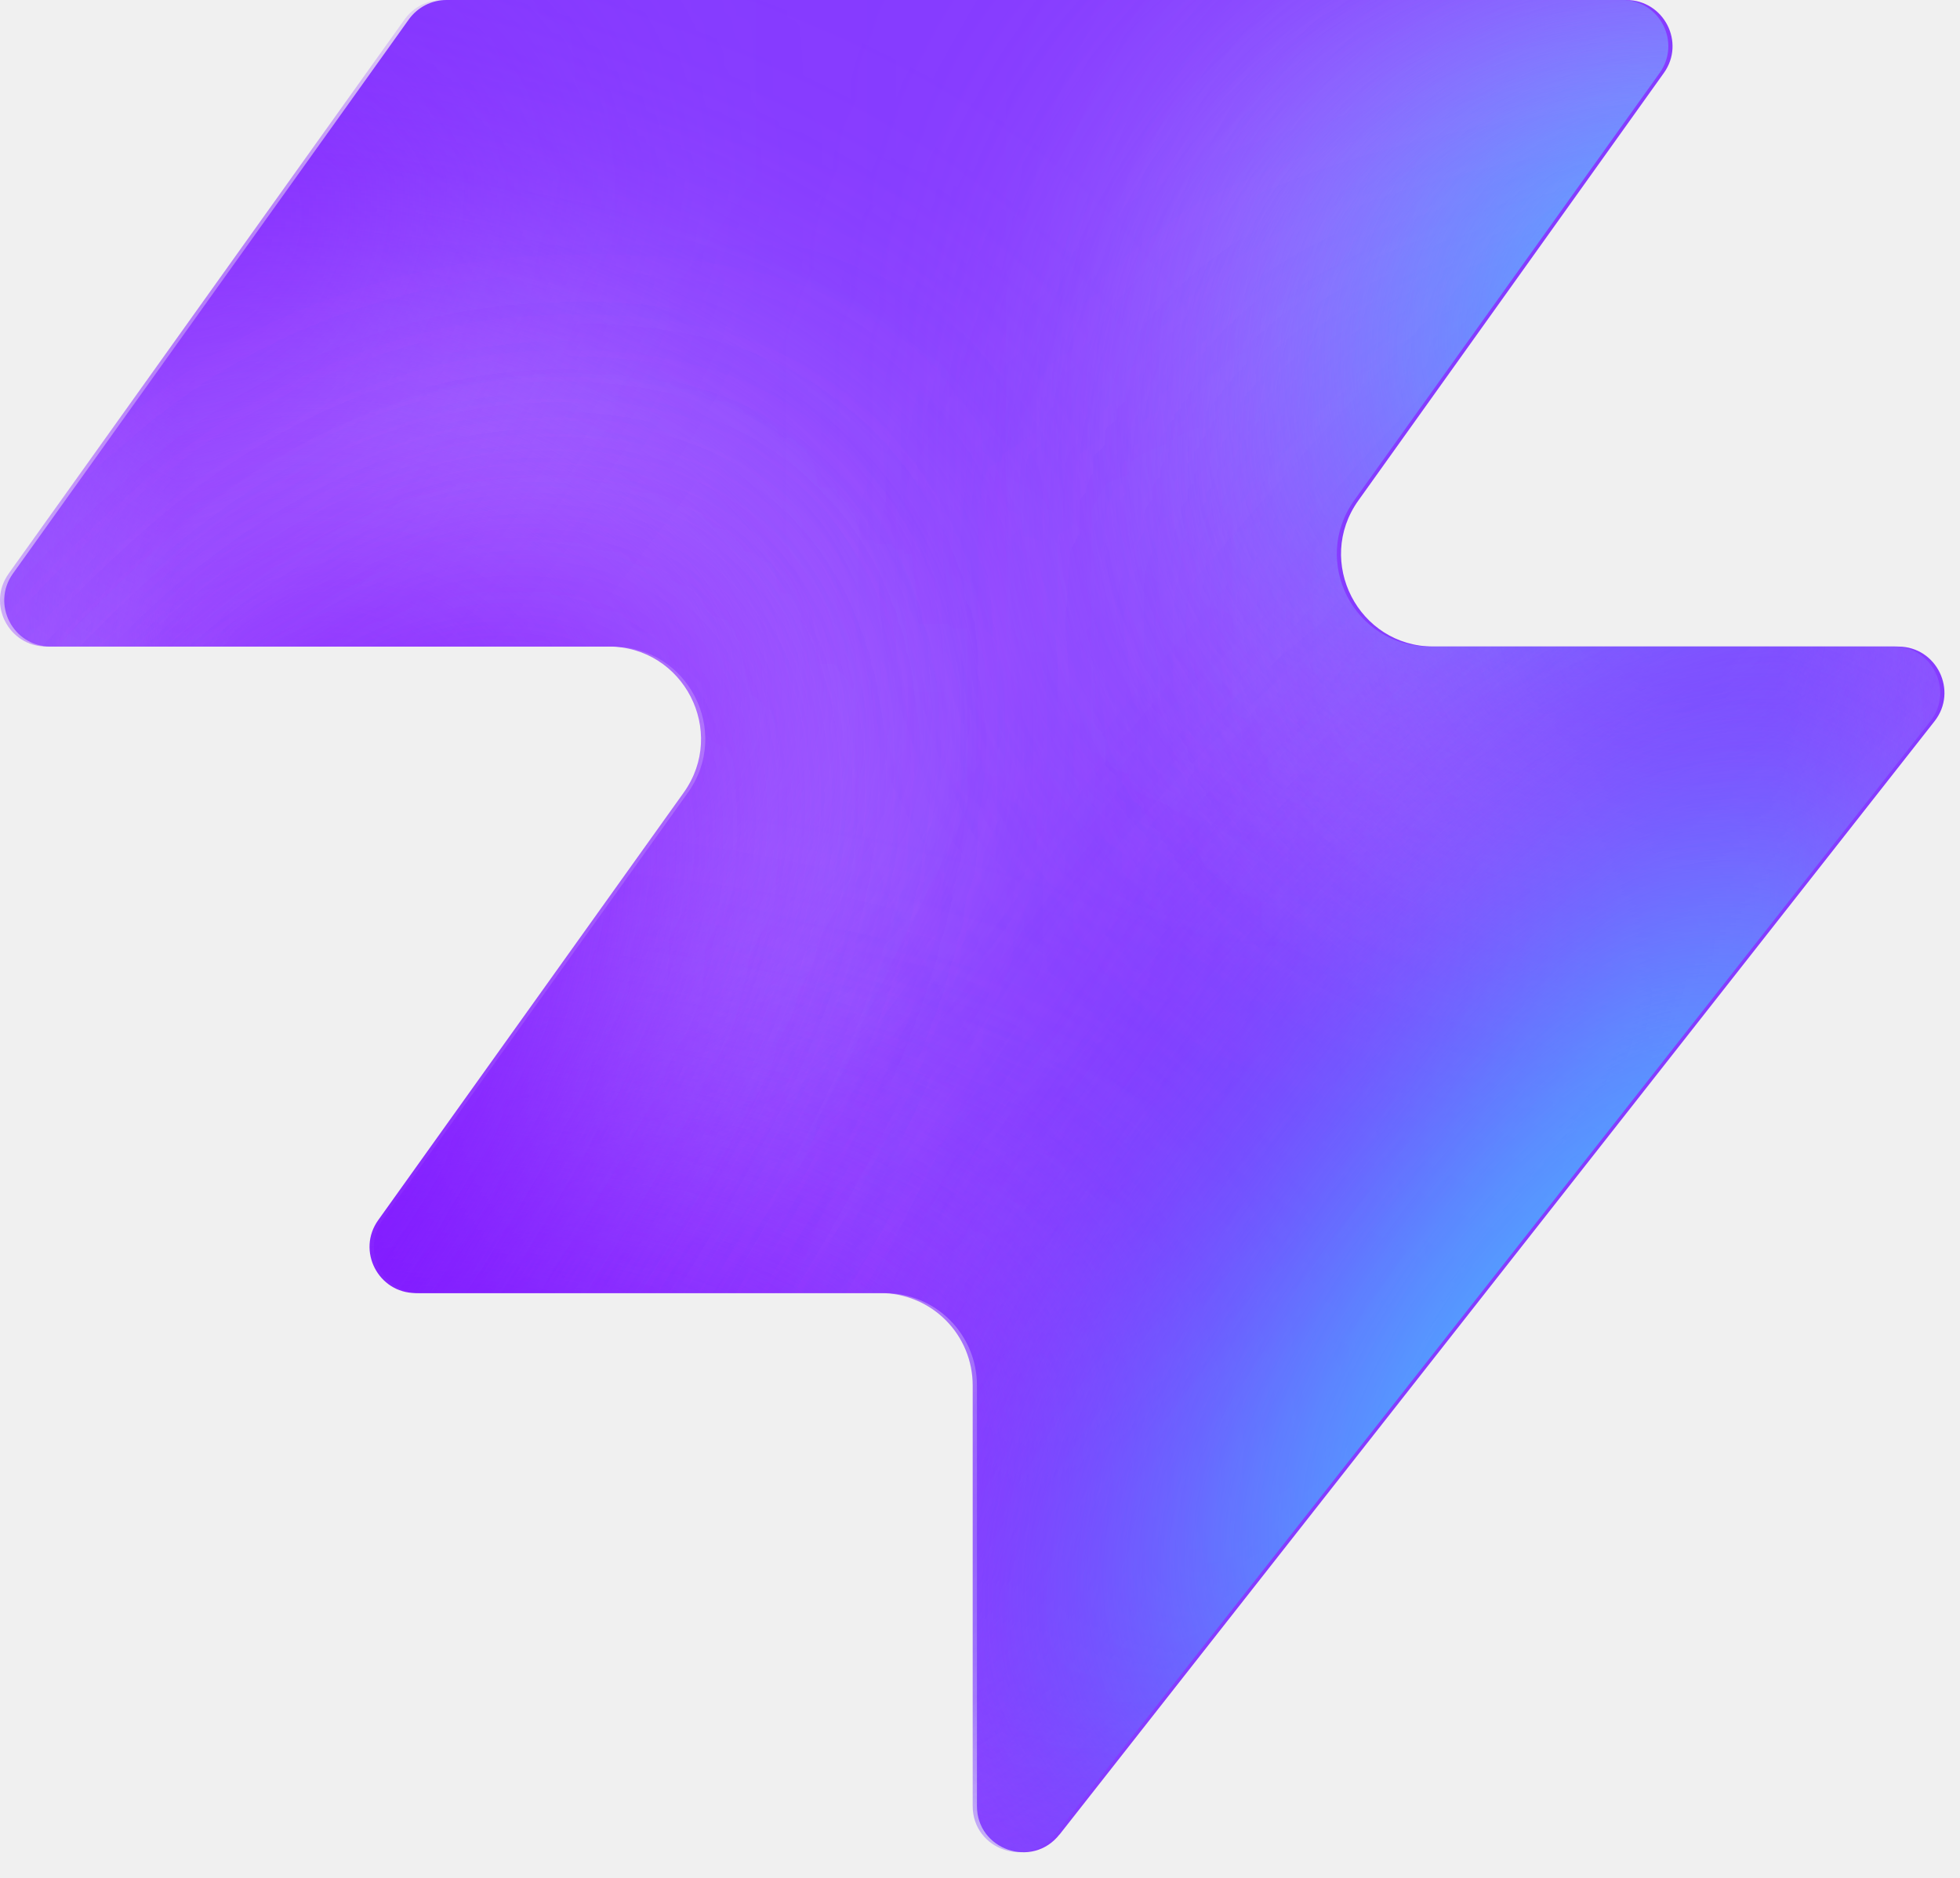
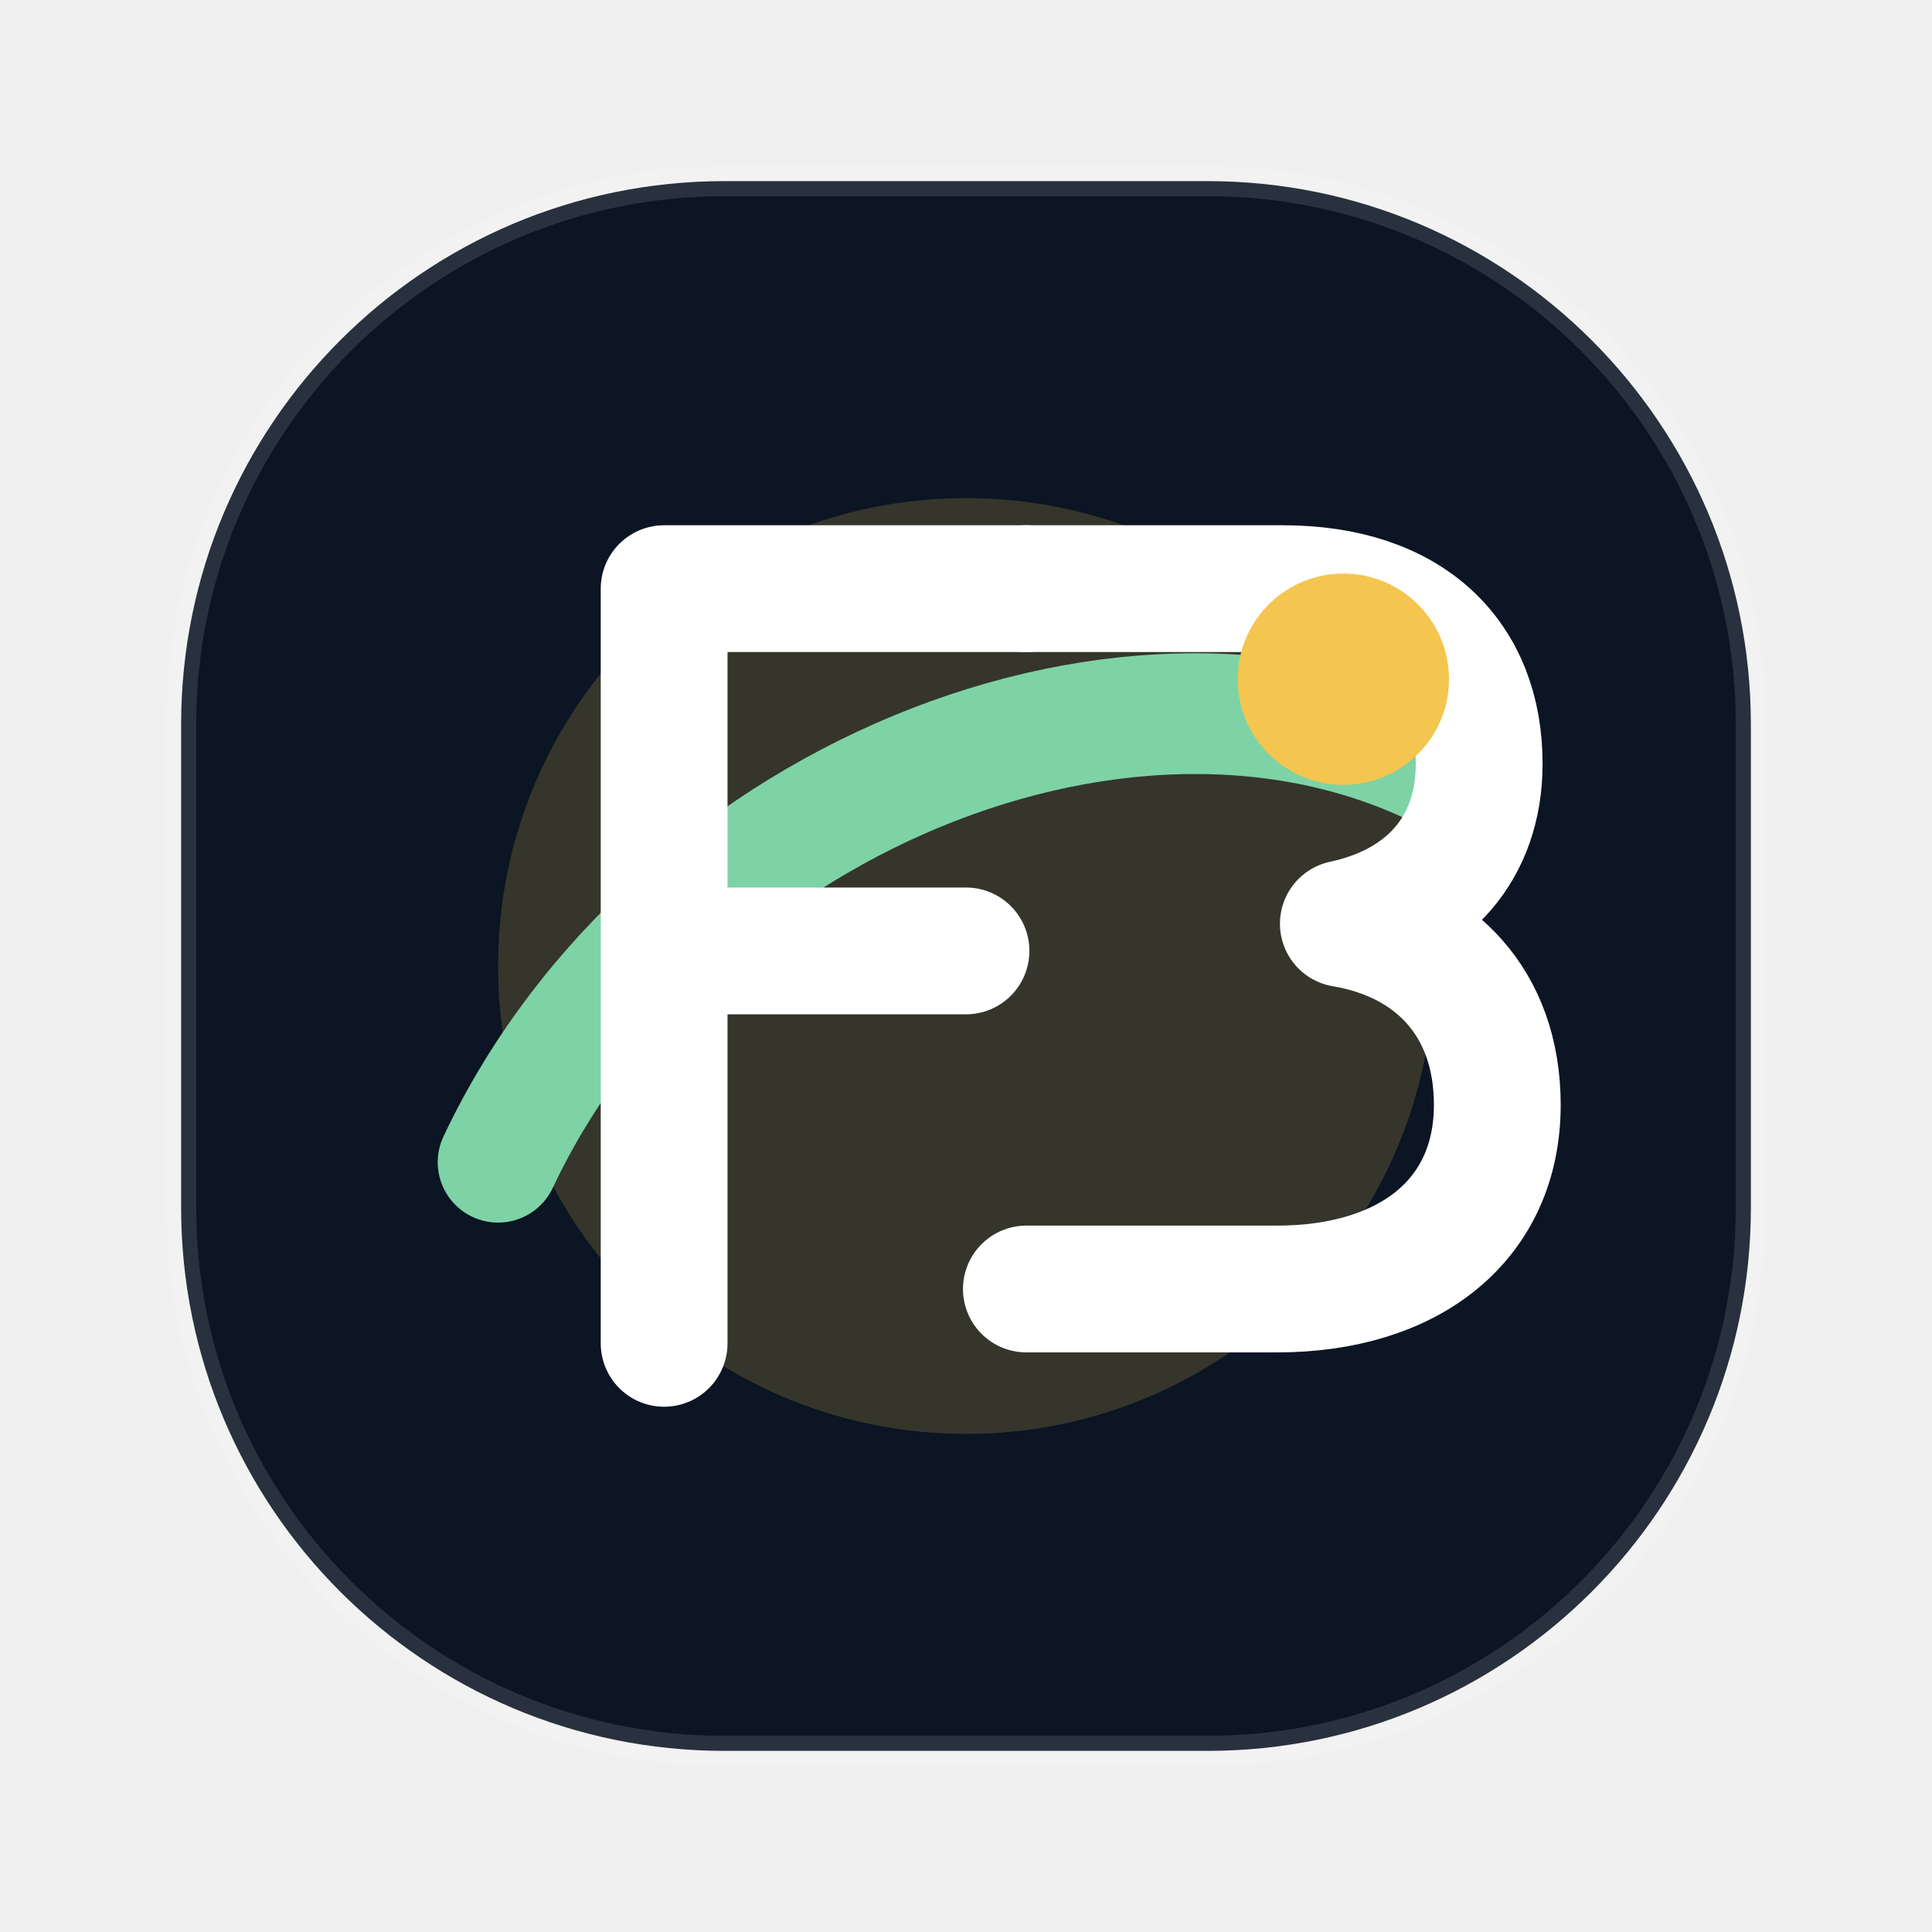
- <svg xmlns="http://www.w3.org/2000/svg" width="48" height="46" fill="none" viewBox="0 0 48 46">
-   <path fill="#863bff" d="M25.946 44.938c-.664.845-2.021.375-2.021-.698V33.937a2.26 2.26 0 0 0-2.262-2.262H10.287c-.92 0-1.456-1.04-.92-1.788l7.48-10.471c1.07-1.497 0-3.578-1.842-3.578H1.237c-.92 0-1.456-1.04-.92-1.788L10.013.474c.214-.297.556-.474.92-.474h28.894c.92 0 1.456 1.04.92 1.788l-7.48 10.471c-1.07 1.498 0 3.579 1.842 3.579h11.377c.943 0 1.473 1.088.89 1.83L25.947 44.94z" style="fill:#863bff;fill:color(display-p3 .525 .23 1);fill-opacity:1" />
-   <mask id="a" width="48" height="46" x="0" y="0" maskUnits="userSpaceOnUse" style="mask-type:alpha">
-     <path fill="#000" d="M25.842 44.938c-.664.844-2.021.375-2.021-.698V33.937a2.26 2.26 0 0 0-2.262-2.262H10.183c-.92 0-1.456-1.04-.92-1.788l7.48-10.471c1.07-1.498 0-3.579-1.842-3.579H1.133c-.92 0-1.456-1.04-.92-1.787L9.91.473c.214-.297.556-.474.92-.474h28.894c.92 0 1.456 1.04.92 1.788l-7.48 10.471c-1.07 1.498 0 3.578 1.842 3.578h11.377c.943 0 1.473 1.088.89 1.832L25.843 44.94z" style="fill:#000;fill-opacity:1" />
-   </mask>
-   <g mask="url(#a)">
-     <g filter="url(#b)">
-       <ellipse cx="5.508" cy="14.704" fill="#ede6ff" rx="5.508" ry="14.704" style="fill:#ede6ff;fill:color(display-p3 .927 .903 1);fill-opacity:1" transform="matrix(.00324 1 1 -.00324 -4.47 31.516)" />
-     </g>
-     <g filter="url(#c)">
-       <ellipse cx="10.399" cy="29.851" fill="#ede6ff" rx="10.399" ry="29.851" style="fill:#ede6ff;fill:color(display-p3 .927 .903 1);fill-opacity:1" transform="matrix(.00324 1 1 -.00324 -39.328 7.883)" />
-     </g>
-     <g filter="url(#d)">
-       <ellipse cx="5.508" cy="30.487" fill="#7e14ff" rx="5.508" ry="30.487" style="fill:#7e14ff;fill:color(display-p3 .492 .077 1);fill-opacity:1" transform="rotate(89.814 -25.913 -14.639)scale(1 -1)" />
-     </g>
-     <g filter="url(#e)">
-       <ellipse cx="5.508" cy="30.599" fill="#7e14ff" rx="5.508" ry="30.599" style="fill:#7e14ff;fill:color(display-p3 .492 .077 1);fill-opacity:1" transform="rotate(89.814 -32.644 -3.334)scale(1 -1)" />
-     </g>
-     <g filter="url(#f)">
-       <ellipse cx="5.508" cy="30.599" fill="#7e14ff" rx="5.508" ry="30.599" style="fill:#7e14ff;fill:color(display-p3 .492 .077 1);fill-opacity:1" transform="matrix(.00324 1 1 -.00324 -34.34 30.47)" />
-     </g>
-     <g filter="url(#g)">
-       <ellipse cx="14.072" cy="22.078" fill="#ede6ff" rx="14.072" ry="22.078" style="fill:#ede6ff;fill:color(display-p3 .927 .903 1);fill-opacity:1" transform="rotate(93.35 24.506 48.493)scale(-1 1)" />
-     </g>
-     <g filter="url(#h)">
-       <ellipse cx="3.47" cy="21.501" fill="#7e14ff" rx="3.47" ry="21.501" style="fill:#7e14ff;fill:color(display-p3 .492 .077 1);fill-opacity:1" transform="rotate(89.009 28.708 47.59)scale(-1 1)" />
-     </g>
-     <g filter="url(#i)">
-       <ellipse cx="3.47" cy="21.501" fill="#7e14ff" rx="3.47" ry="21.501" style="fill:#7e14ff;fill:color(display-p3 .492 .077 1);fill-opacity:1" transform="rotate(89.009 28.708 47.59)scale(-1 1)" />
-     </g>
-     <g filter="url(#j)">
-       <ellipse cx=".387" cy="8.972" fill="#7e14ff" rx="4.407" ry="29.108" style="fill:#7e14ff;fill:color(display-p3 .492 .077 1);fill-opacity:1" transform="rotate(39.51 .387 8.972)" />
-     </g>
-     <g filter="url(#k)">
-       <ellipse cx="47.523" cy="-6.092" fill="#7e14ff" rx="4.407" ry="29.108" style="fill:#7e14ff;fill:color(display-p3 .492 .077 1);fill-opacity:1" transform="rotate(37.892 47.523 -6.092)" />
-     </g>
-     <g filter="url(#l)">
-       <ellipse cx="41.412" cy="6.333" fill="#47bfff" rx="5.971" ry="9.665" style="fill:#47bfff;fill:color(display-p3 .28 .748 1);fill-opacity:1" transform="rotate(37.892 41.412 6.333)" />
-     </g>
-     <g filter="url(#m)">
-       <ellipse cx="-1.879" cy="38.332" fill="#7e14ff" rx="4.407" ry="29.108" style="fill:#7e14ff;fill:color(display-p3 .492 .077 1);fill-opacity:1" transform="rotate(37.892 -1.88 38.332)" />
-     </g>
-     <g filter="url(#n)">
-       <ellipse cx="-1.879" cy="38.332" fill="#7e14ff" rx="4.407" ry="29.108" style="fill:#7e14ff;fill:color(display-p3 .492 .077 1);fill-opacity:1" transform="rotate(37.892 -1.88 38.332)" />
-     </g>
-     <g filter="url(#o)">
-       <ellipse cx="35.651" cy="29.907" fill="#7e14ff" rx="4.407" ry="29.108" style="fill:#7e14ff;fill:color(display-p3 .492 .077 1);fill-opacity:1" transform="rotate(37.892 35.651 29.907)" />
-     </g>
-     <g filter="url(#p)">
-       <ellipse cx="38.418" cy="32.4" fill="#47bfff" rx="5.971" ry="15.297" style="fill:#47bfff;fill:color(display-p3 .28 .748 1);fill-opacity:1" transform="rotate(37.892 38.418 32.4)" />
-     </g>
-   </g>
+ <svg xmlns="http://www.w3.org/2000/svg" viewBox="0 0 64 64" fill="none">
  <defs>
-     <filter id="b" width="60.045" height="41.654" x="-19.77" y="16.149" color-interpolation-filters="sRGB" filterUnits="userSpaceOnUse">
-       <feFlood flood-opacity="0" result="BackgroundImageFix" />
-       <feBlend in="SourceGraphic" in2="BackgroundImageFix" result="shape" />
-       <feGaussianBlur result="effect1_foregroundBlur_2002_17158" stdDeviation="7.659" />
-     </filter>
-     <filter id="c" width="90.34" height="51.437" x="-54.613" y="-7.533" color-interpolation-filters="sRGB" filterUnits="userSpaceOnUse">
-       <feFlood flood-opacity="0" result="BackgroundImageFix" />
-       <feBlend in="SourceGraphic" in2="BackgroundImageFix" result="shape" />
-       <feGaussianBlur result="effect1_foregroundBlur_2002_17158" stdDeviation="7.659" />
-     </filter>
-     <filter id="d" width="79.355" height="29.4" x="-49.64" y="2.03" color-interpolation-filters="sRGB" filterUnits="userSpaceOnUse">
-       <feFlood flood-opacity="0" result="BackgroundImageFix" />
-       <feBlend in="SourceGraphic" in2="BackgroundImageFix" result="shape" />
-       <feGaussianBlur result="effect1_foregroundBlur_2002_17158" stdDeviation="4.596" />
-     </filter>
-     <filter id="e" width="79.579" height="29.4" x="-45.045" y="20.029" color-interpolation-filters="sRGB" filterUnits="userSpaceOnUse">
-       <feFlood flood-opacity="0" result="BackgroundImageFix" />
-       <feBlend in="SourceGraphic" in2="BackgroundImageFix" result="shape" />
-       <feGaussianBlur result="effect1_foregroundBlur_2002_17158" stdDeviation="4.596" />
-     </filter>
-     <filter id="f" width="79.579" height="29.4" x="-43.513" y="21.178" color-interpolation-filters="sRGB" filterUnits="userSpaceOnUse">
-       <feFlood flood-opacity="0" result="BackgroundImageFix" />
-       <feBlend in="SourceGraphic" in2="BackgroundImageFix" result="shape" />
-       <feGaussianBlur result="effect1_foregroundBlur_2002_17158" stdDeviation="4.596" />
-     </filter>
-     <filter id="g" width="74.749" height="58.852" x="15.756" y="-17.901" color-interpolation-filters="sRGB" filterUnits="userSpaceOnUse">
-       <feFlood flood-opacity="0" result="BackgroundImageFix" />
-       <feBlend in="SourceGraphic" in2="BackgroundImageFix" result="shape" />
-       <feGaussianBlur result="effect1_foregroundBlur_2002_17158" stdDeviation="7.659" />
-     </filter>
-     <filter id="h" width="61.377" height="25.362" x="23.548" y="2.284" color-interpolation-filters="sRGB" filterUnits="userSpaceOnUse">
-       <feFlood flood-opacity="0" result="BackgroundImageFix" />
-       <feBlend in="SourceGraphic" in2="BackgroundImageFix" result="shape" />
-       <feGaussianBlur result="effect1_foregroundBlur_2002_17158" stdDeviation="4.596" />
-     </filter>
-     <filter id="i" width="61.377" height="25.362" x="23.548" y="2.284" color-interpolation-filters="sRGB" filterUnits="userSpaceOnUse">
-       <feFlood flood-opacity="0" result="BackgroundImageFix" />
-       <feBlend in="SourceGraphic" in2="BackgroundImageFix" result="shape" />
-       <feGaussianBlur result="effect1_foregroundBlur_2002_17158" stdDeviation="4.596" />
-     </filter>
-     <filter id="j" width="56.045" height="63.649" x="-27.636" y="-22.853" color-interpolation-filters="sRGB" filterUnits="userSpaceOnUse">
-       <feFlood flood-opacity="0" result="BackgroundImageFix" />
-       <feBlend in="SourceGraphic" in2="BackgroundImageFix" result="shape" />
-       <feGaussianBlur result="effect1_foregroundBlur_2002_17158" stdDeviation="4.596" />
-     </filter>
-     <filter id="k" width="54.814" height="64.646" x="20.116" y="-38.415" color-interpolation-filters="sRGB" filterUnits="userSpaceOnUse">
-       <feFlood flood-opacity="0" result="BackgroundImageFix" />
-       <feBlend in="SourceGraphic" in2="BackgroundImageFix" result="shape" />
-       <feGaussianBlur result="effect1_foregroundBlur_2002_17158" stdDeviation="4.596" />
-     </filter>
-     <filter id="l" width="33.541" height="35.313" x="24.641" y="-11.323" color-interpolation-filters="sRGB" filterUnits="userSpaceOnUse">
-       <feFlood flood-opacity="0" result="BackgroundImageFix" />
-       <feBlend in="SourceGraphic" in2="BackgroundImageFix" result="shape" />
-       <feGaussianBlur result="effect1_foregroundBlur_2002_17158" stdDeviation="4.596" />
-     </filter>
-     <filter id="m" width="54.814" height="64.646" x="-29.286" y="6.009" color-interpolation-filters="sRGB" filterUnits="userSpaceOnUse">
-       <feFlood flood-opacity="0" result="BackgroundImageFix" />
-       <feBlend in="SourceGraphic" in2="BackgroundImageFix" result="shape" />
-       <feGaussianBlur result="effect1_foregroundBlur_2002_17158" stdDeviation="4.596" />
-     </filter>
-     <filter id="n" width="54.814" height="64.646" x="-29.286" y="6.009" color-interpolation-filters="sRGB" filterUnits="userSpaceOnUse">
-       <feFlood flood-opacity="0" result="BackgroundImageFix" />
-       <feBlend in="SourceGraphic" in2="BackgroundImageFix" result="shape" />
-       <feGaussianBlur result="effect1_foregroundBlur_2002_17158" stdDeviation="4.596" />
-     </filter>
-     <filter id="o" width="54.814" height="64.646" x="8.244" y="-2.416" color-interpolation-filters="sRGB" filterUnits="userSpaceOnUse">
-       <feFlood flood-opacity="0" result="BackgroundImageFix" />
-       <feBlend in="SourceGraphic" in2="BackgroundImageFix" result="shape" />
-       <feGaussianBlur result="effect1_foregroundBlur_2002_17158" stdDeviation="4.596" />
-     </filter>
-     <filter id="p" width="39.409" height="43.623" x="18.713" y="10.588" color-interpolation-filters="sRGB" filterUnits="userSpaceOnUse">
-       <feFlood flood-opacity="0" result="BackgroundImageFix" />
-       <feBlend in="SourceGraphic" in2="BackgroundImageFix" result="shape" />
-       <feGaussianBlur result="effect1_foregroundBlur_2002_17158" stdDeviation="4.596" />
-     </filter>
+     <linearGradient id="shell" x1="10" y1="8" x2="54" y2="56">
+       <stop offset="0%" stop-color="#f4c54f" />
+       <stop offset="55%" stop-color="#f59e0b" />
+       <stop offset="100%" stop-color="#0ea5a4" />
+     </linearGradient>
+     <linearGradient id="orbit" x1="12" y1="14" x2="52" y2="48">
+       <stop offset="0%" stop-color="#7dd3a5" />
+       <stop offset="100%" stop-color="#0ea5a4" />
+     </linearGradient>
  </defs>
+   <rect x="6" y="6" width="52" height="52" rx="18" fill="#0b1523" stroke="rgba(255,255,255,0.12)" />
+   <circle cx="32" cy="32" r="15.5" fill="url(#shell)" opacity="0.18" />
+   <path d="M16.5 38.5c5.8-12.3 21.9-18.7 32.4-12.4" stroke="url(#orbit)" stroke-width="4" stroke-linecap="round" />
+   <path d="M22 19.5h12M22 19.5v25M22 31.5h10" stroke="white" stroke-width="4.2" stroke-linecap="round" stroke-linejoin="round" />
+   <path d="M34 19.5h8.5c4.2 0 6.5 2.3 6.5 5.8 0 2.8-1.7 4.7-4.5 5.3 3 .5 5.1 2.6 5.1 6 0 3.8-2.9 6.1-7.3 6.1H34" stroke="white" stroke-width="4.2" stroke-linecap="round" stroke-linejoin="round" />
+   <circle cx="44.5" cy="22.5" r="3.5" fill="#f4c54f" />
</svg>
